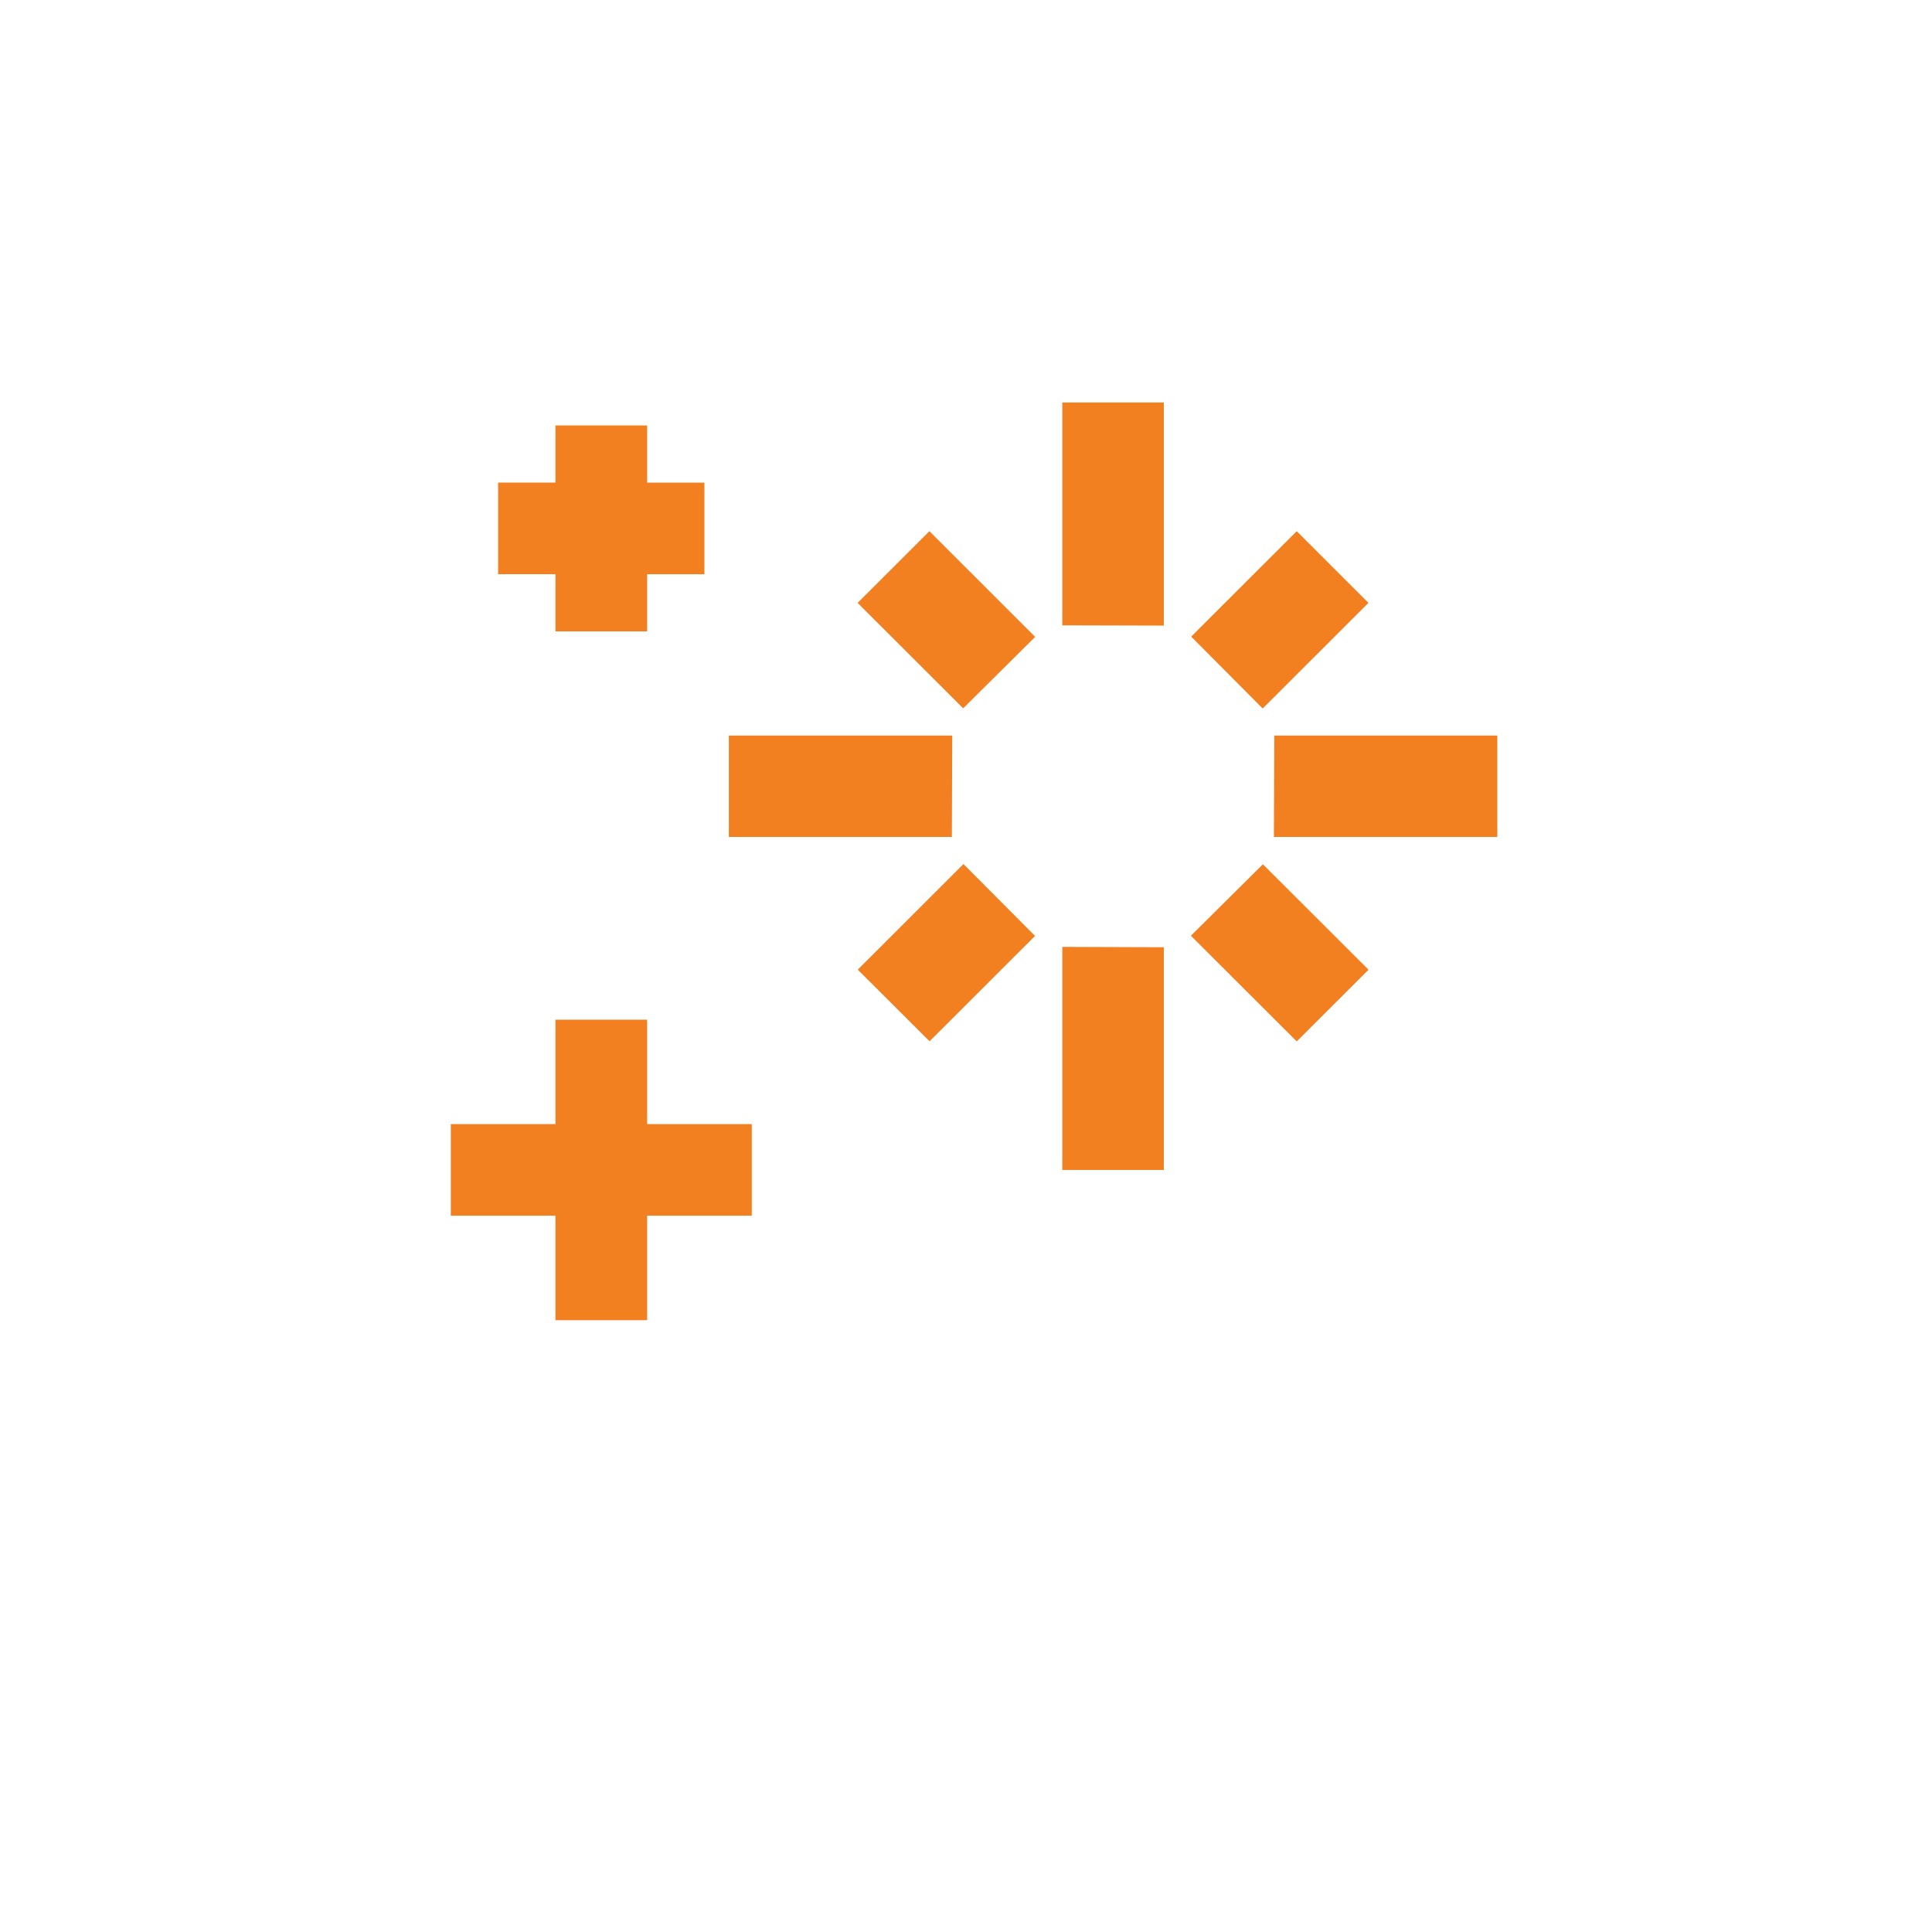
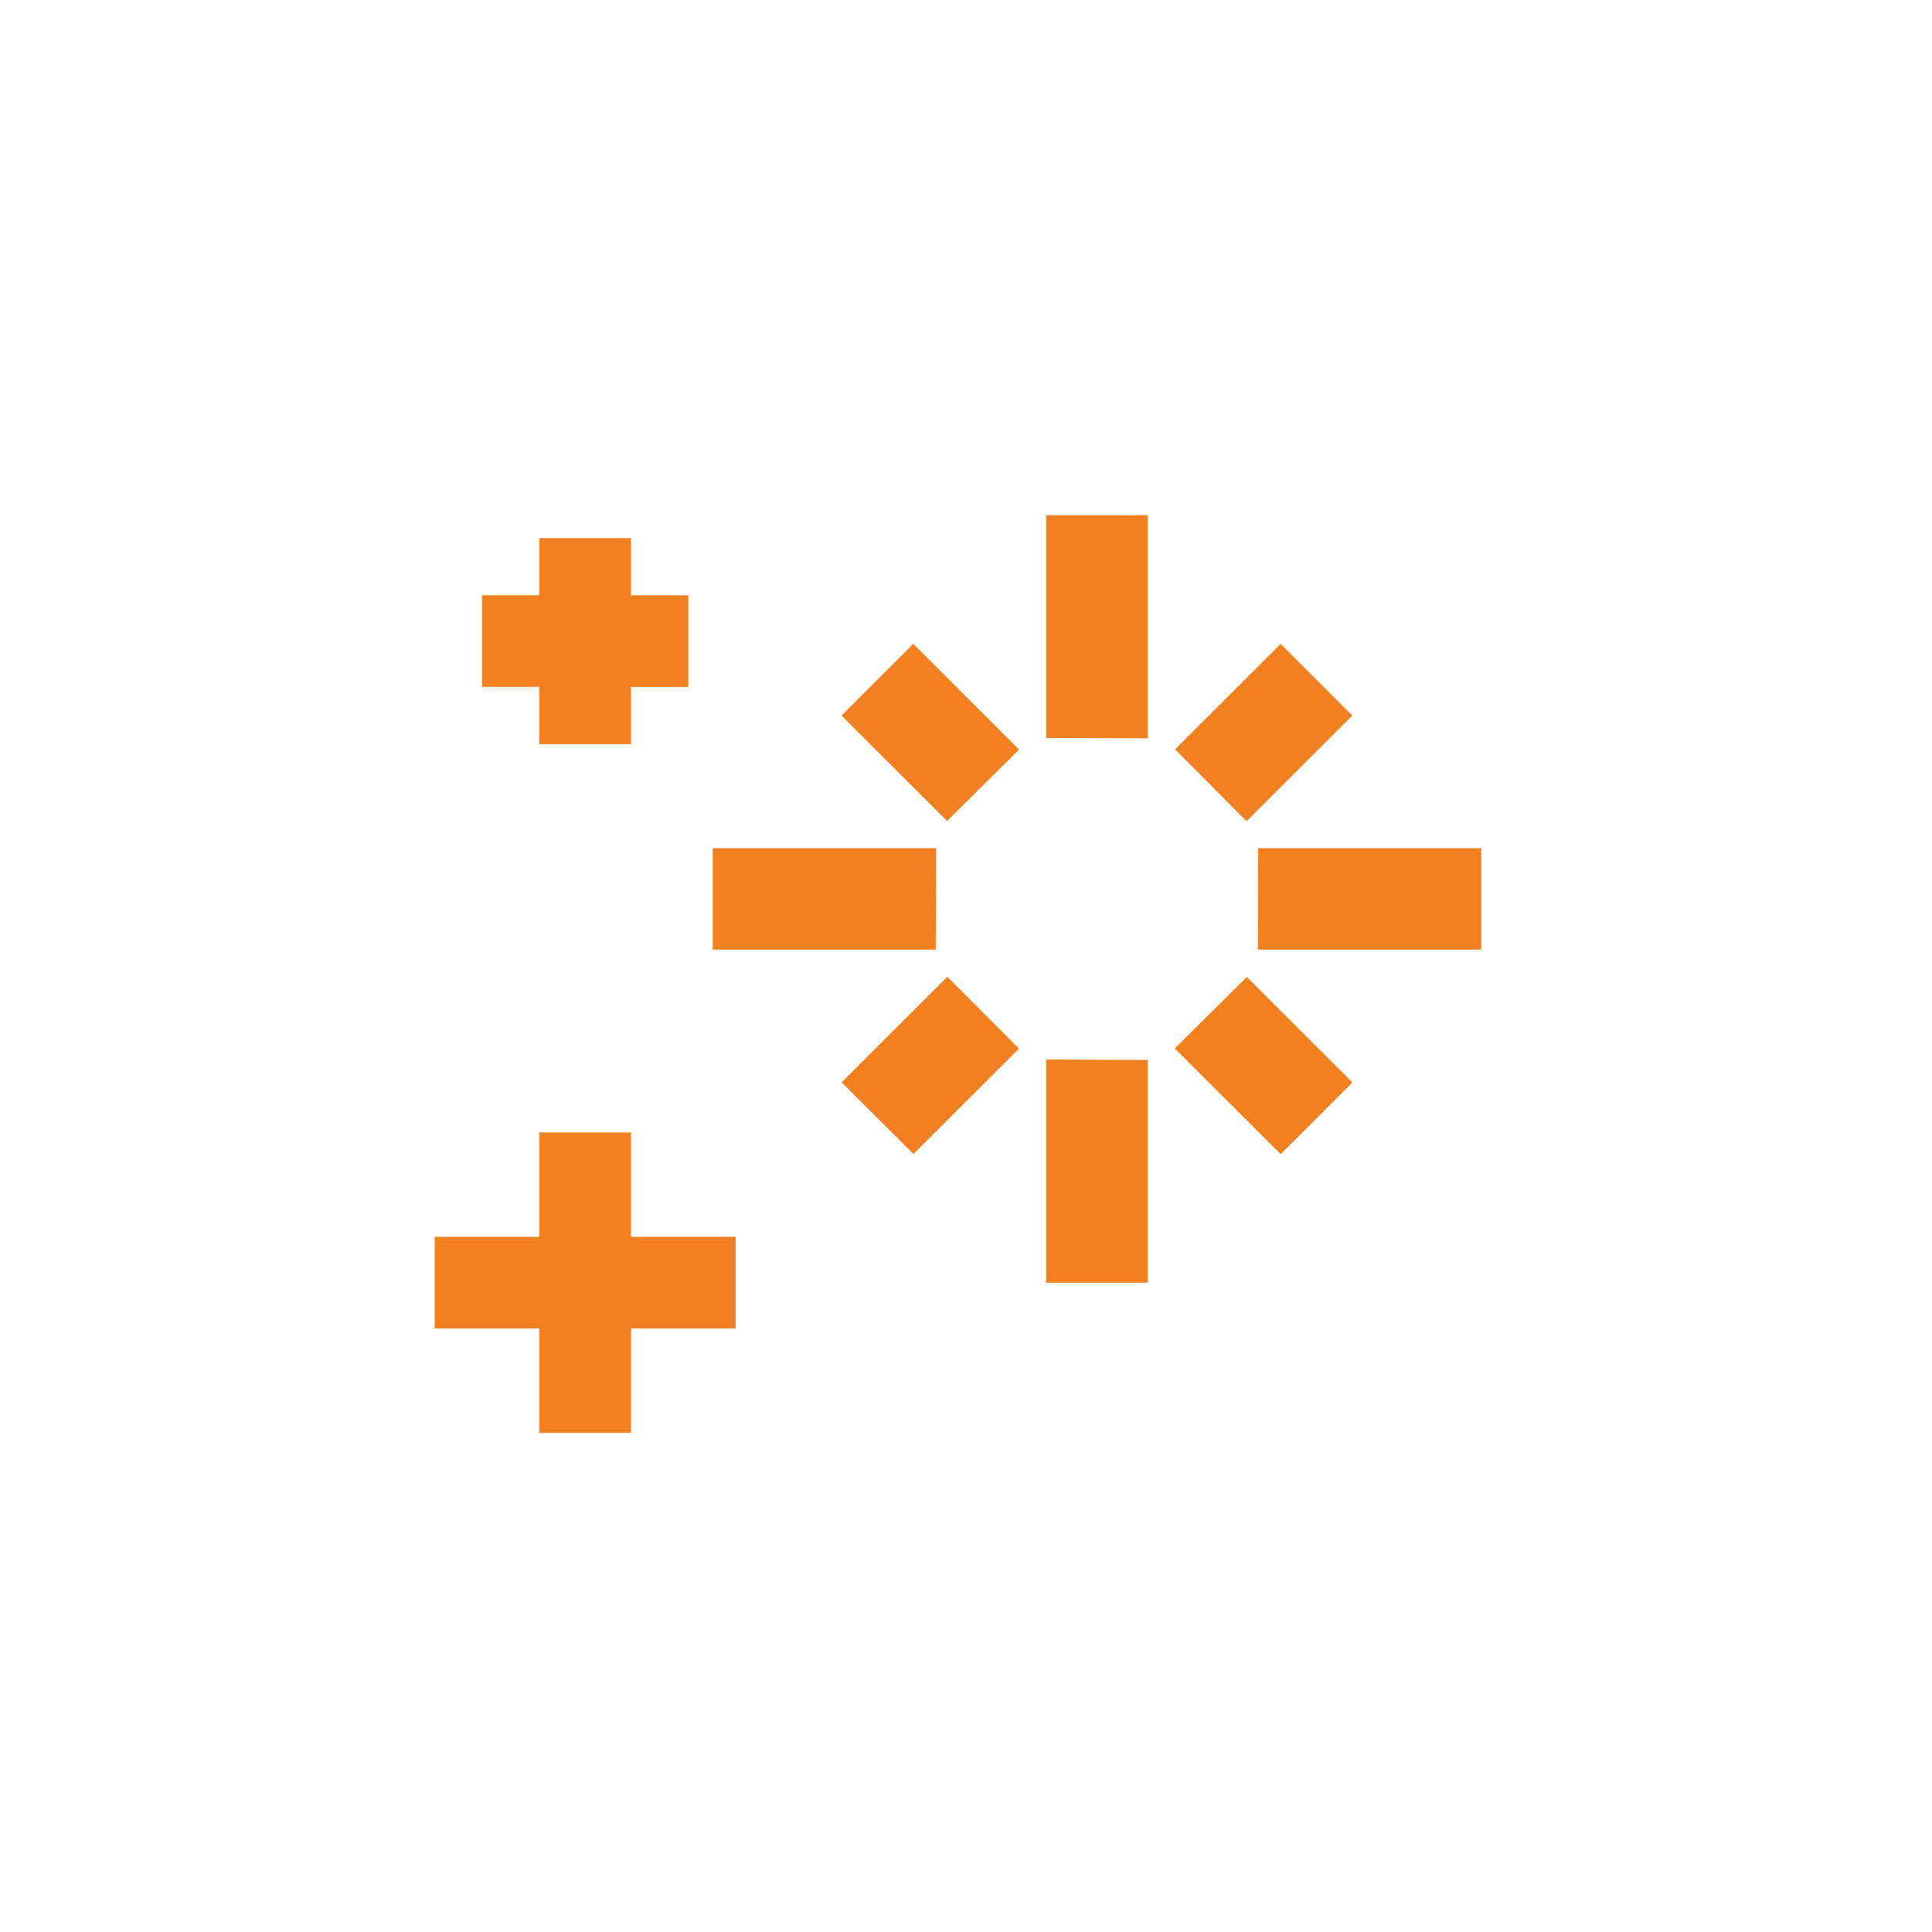
<svg xmlns="http://www.w3.org/2000/svg" width="120" height="120" viewBox="0 0 120 120" fill="none">
-   <path d="M72.287 25H65.982V38.84L72.287 38.857V25ZM57.727 32.993L64.296 39.558L59.824 43.994L53.268 37.446L57.727 32.993ZM45.269 45.686H59.144L59.122 51.983H45.269V45.686ZM53.276 60.227L59.842 53.667L64.287 58.133L57.736 64.676L53.272 60.223L53.276 60.227ZM65.982 72.669V58.812L72.287 58.834V72.669H65.982ZM80.542 64.685L73.968 58.12L78.44 53.68L85.001 60.232L80.542 64.685ZM93 51.983H79.125L79.147 45.686H93V51.983ZM84.997 37.446L78.427 44.007L73.986 39.541L80.542 32.993L84.997 37.446ZM34.5 26.424V29.973H30.938V35.663H34.5V39.217H40.194V35.668H43.752V29.977H40.194V26.424H34.5ZM34.5 82V75.508H28V69.822H34.5V63.335H40.194V69.822H46.694V75.508H40.194V82H34.5Z" fill="#F38020" />
+   <path d="M71.287 32H64.982V45.84L71.287 45.857V32ZM56.727 39.993L63.296 46.558L58.824 50.994L52.268 44.446L56.727 39.993ZM44.269 52.686H58.144L58.122 58.983H44.269V52.686ZM52.276 67.227L58.842 60.667L63.288 65.133L56.736 71.676L52.272 67.223L52.276 67.227ZM64.982 79.669V65.812L71.287 65.834V79.669H64.982ZM79.542 71.685L72.968 65.12L77.44 60.68L84.001 67.232L79.542 71.685ZM92 58.983H78.125L78.147 52.686H92V58.983ZM83.997 44.446L77.427 51.007L72.986 46.541L79.542 39.993L83.997 44.446ZM33.5 33.424V36.972H29.938V42.663H33.5V46.217H39.194V42.668H42.752V36.977H39.194V33.424H33.5ZM33.5 89V82.508H27V76.822H33.5V70.335H39.194V76.822H45.694V82.508H39.194V89H33.5Z" fill="#F38020" />
</svg>
